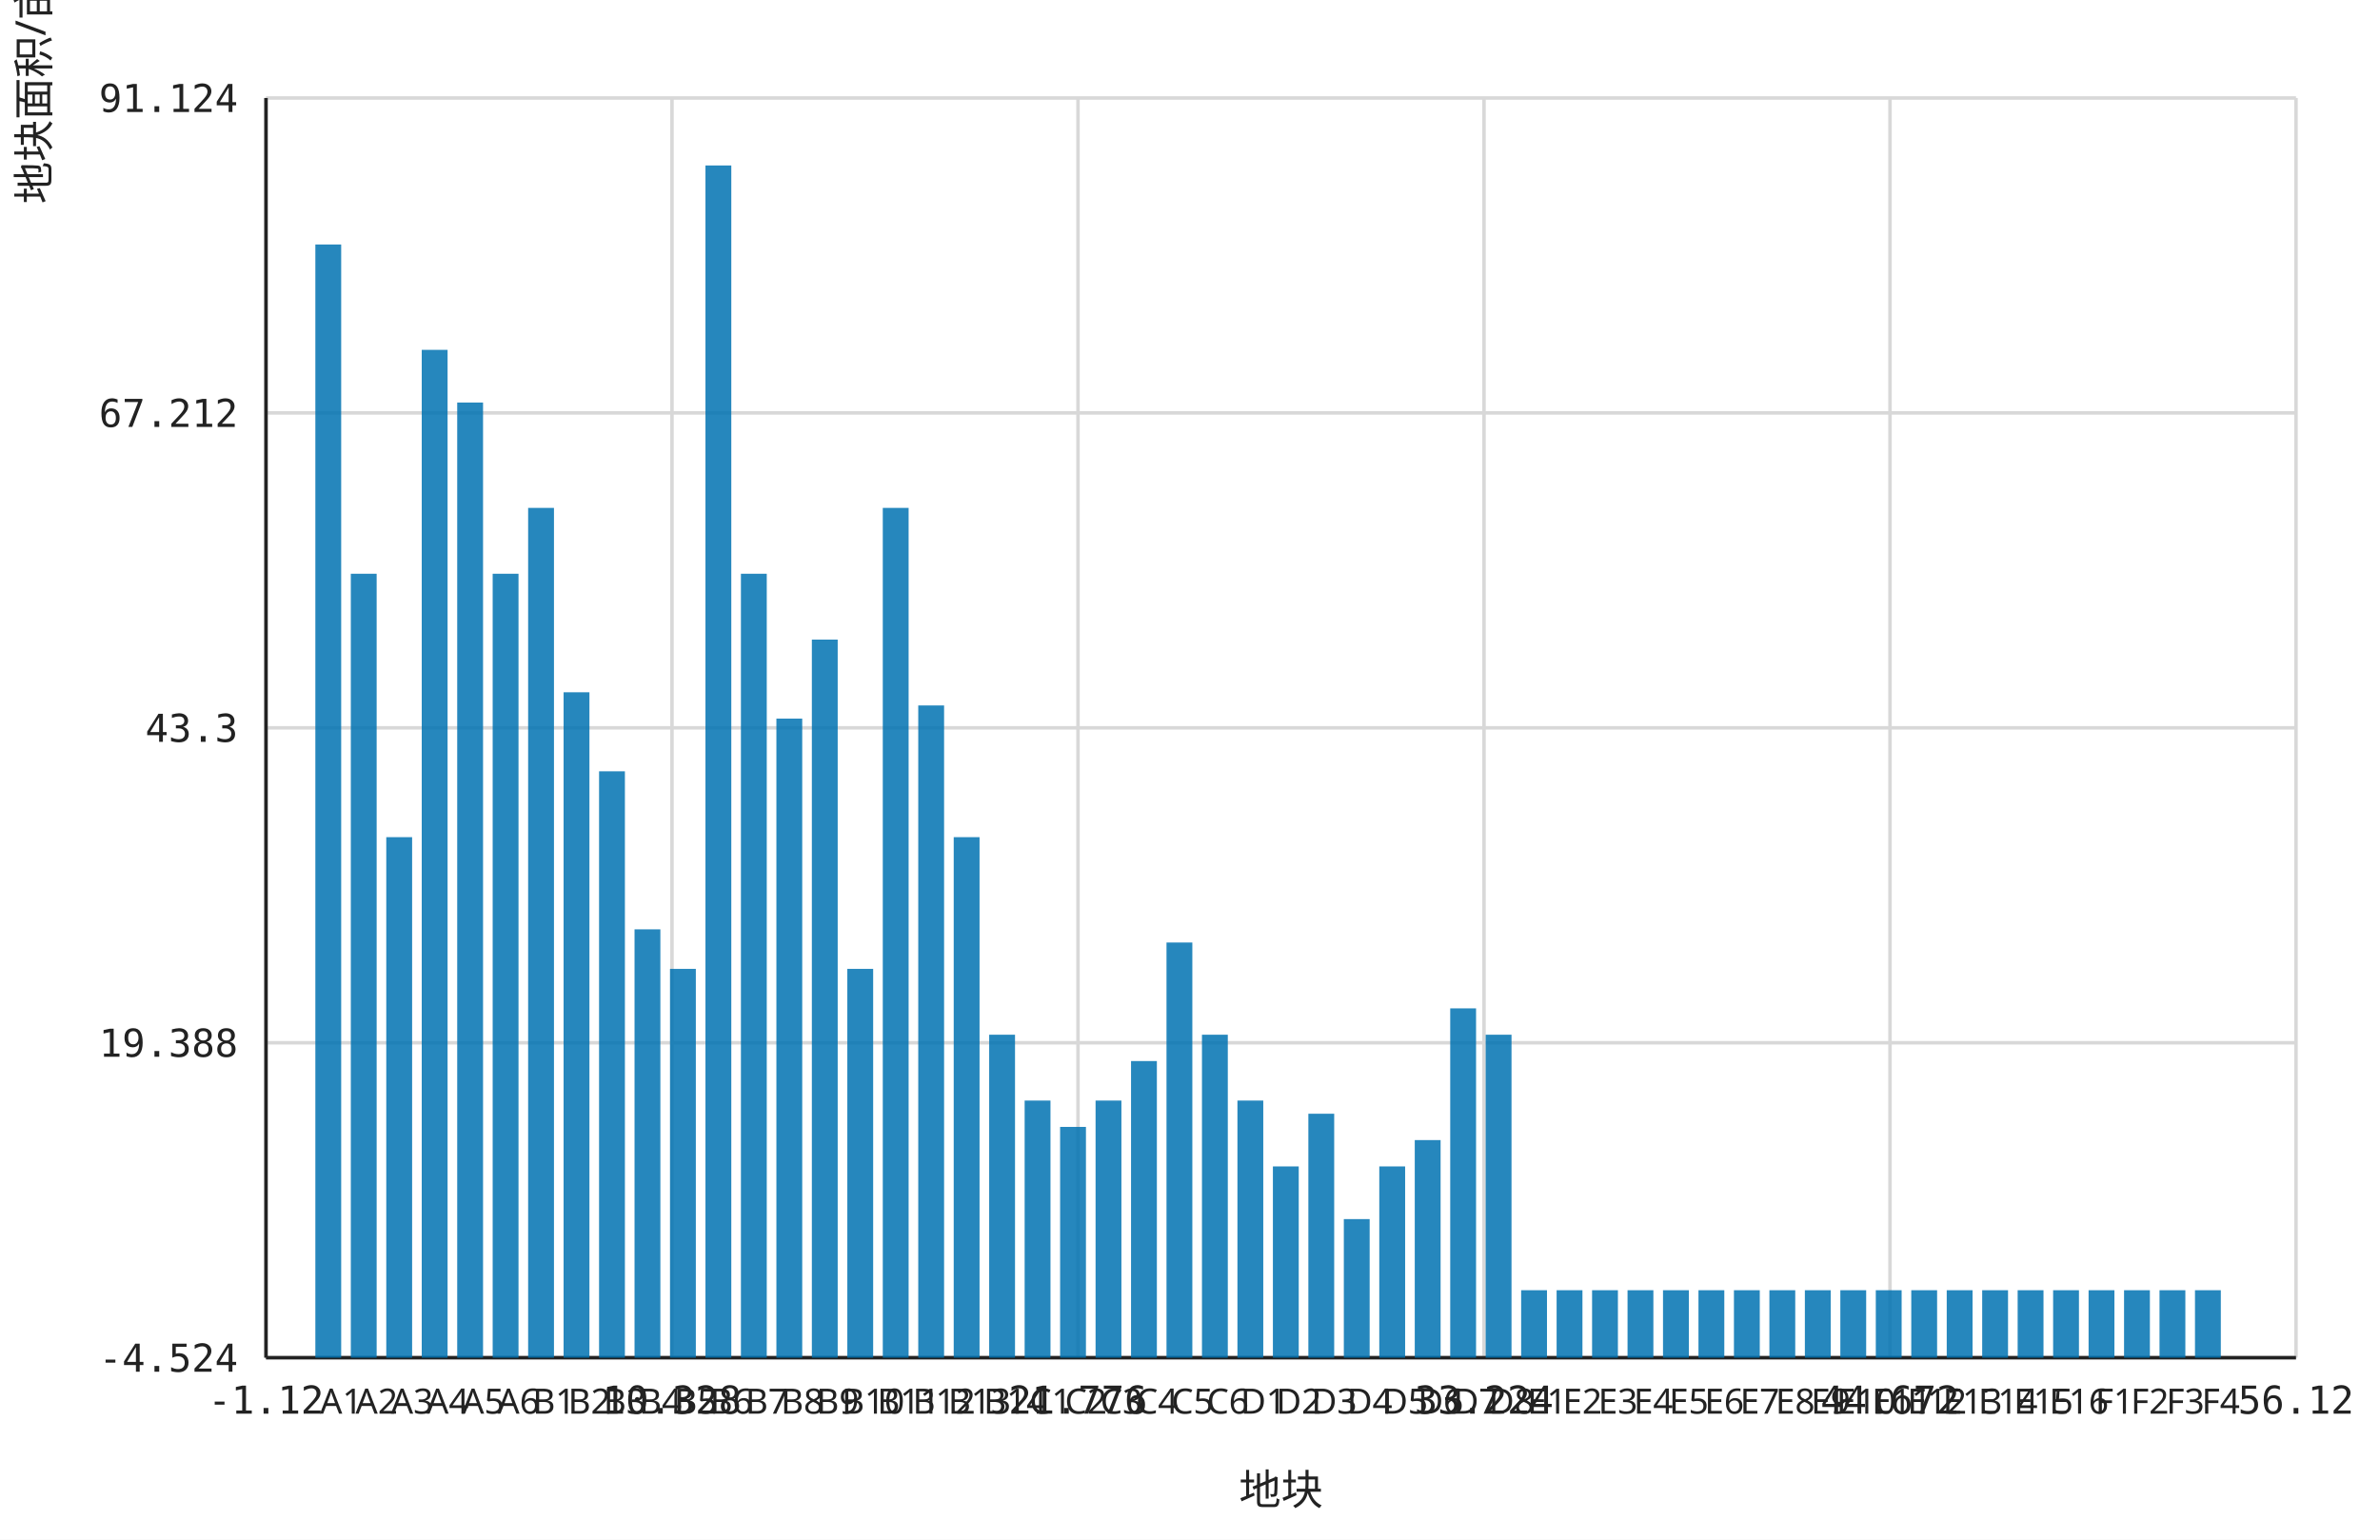
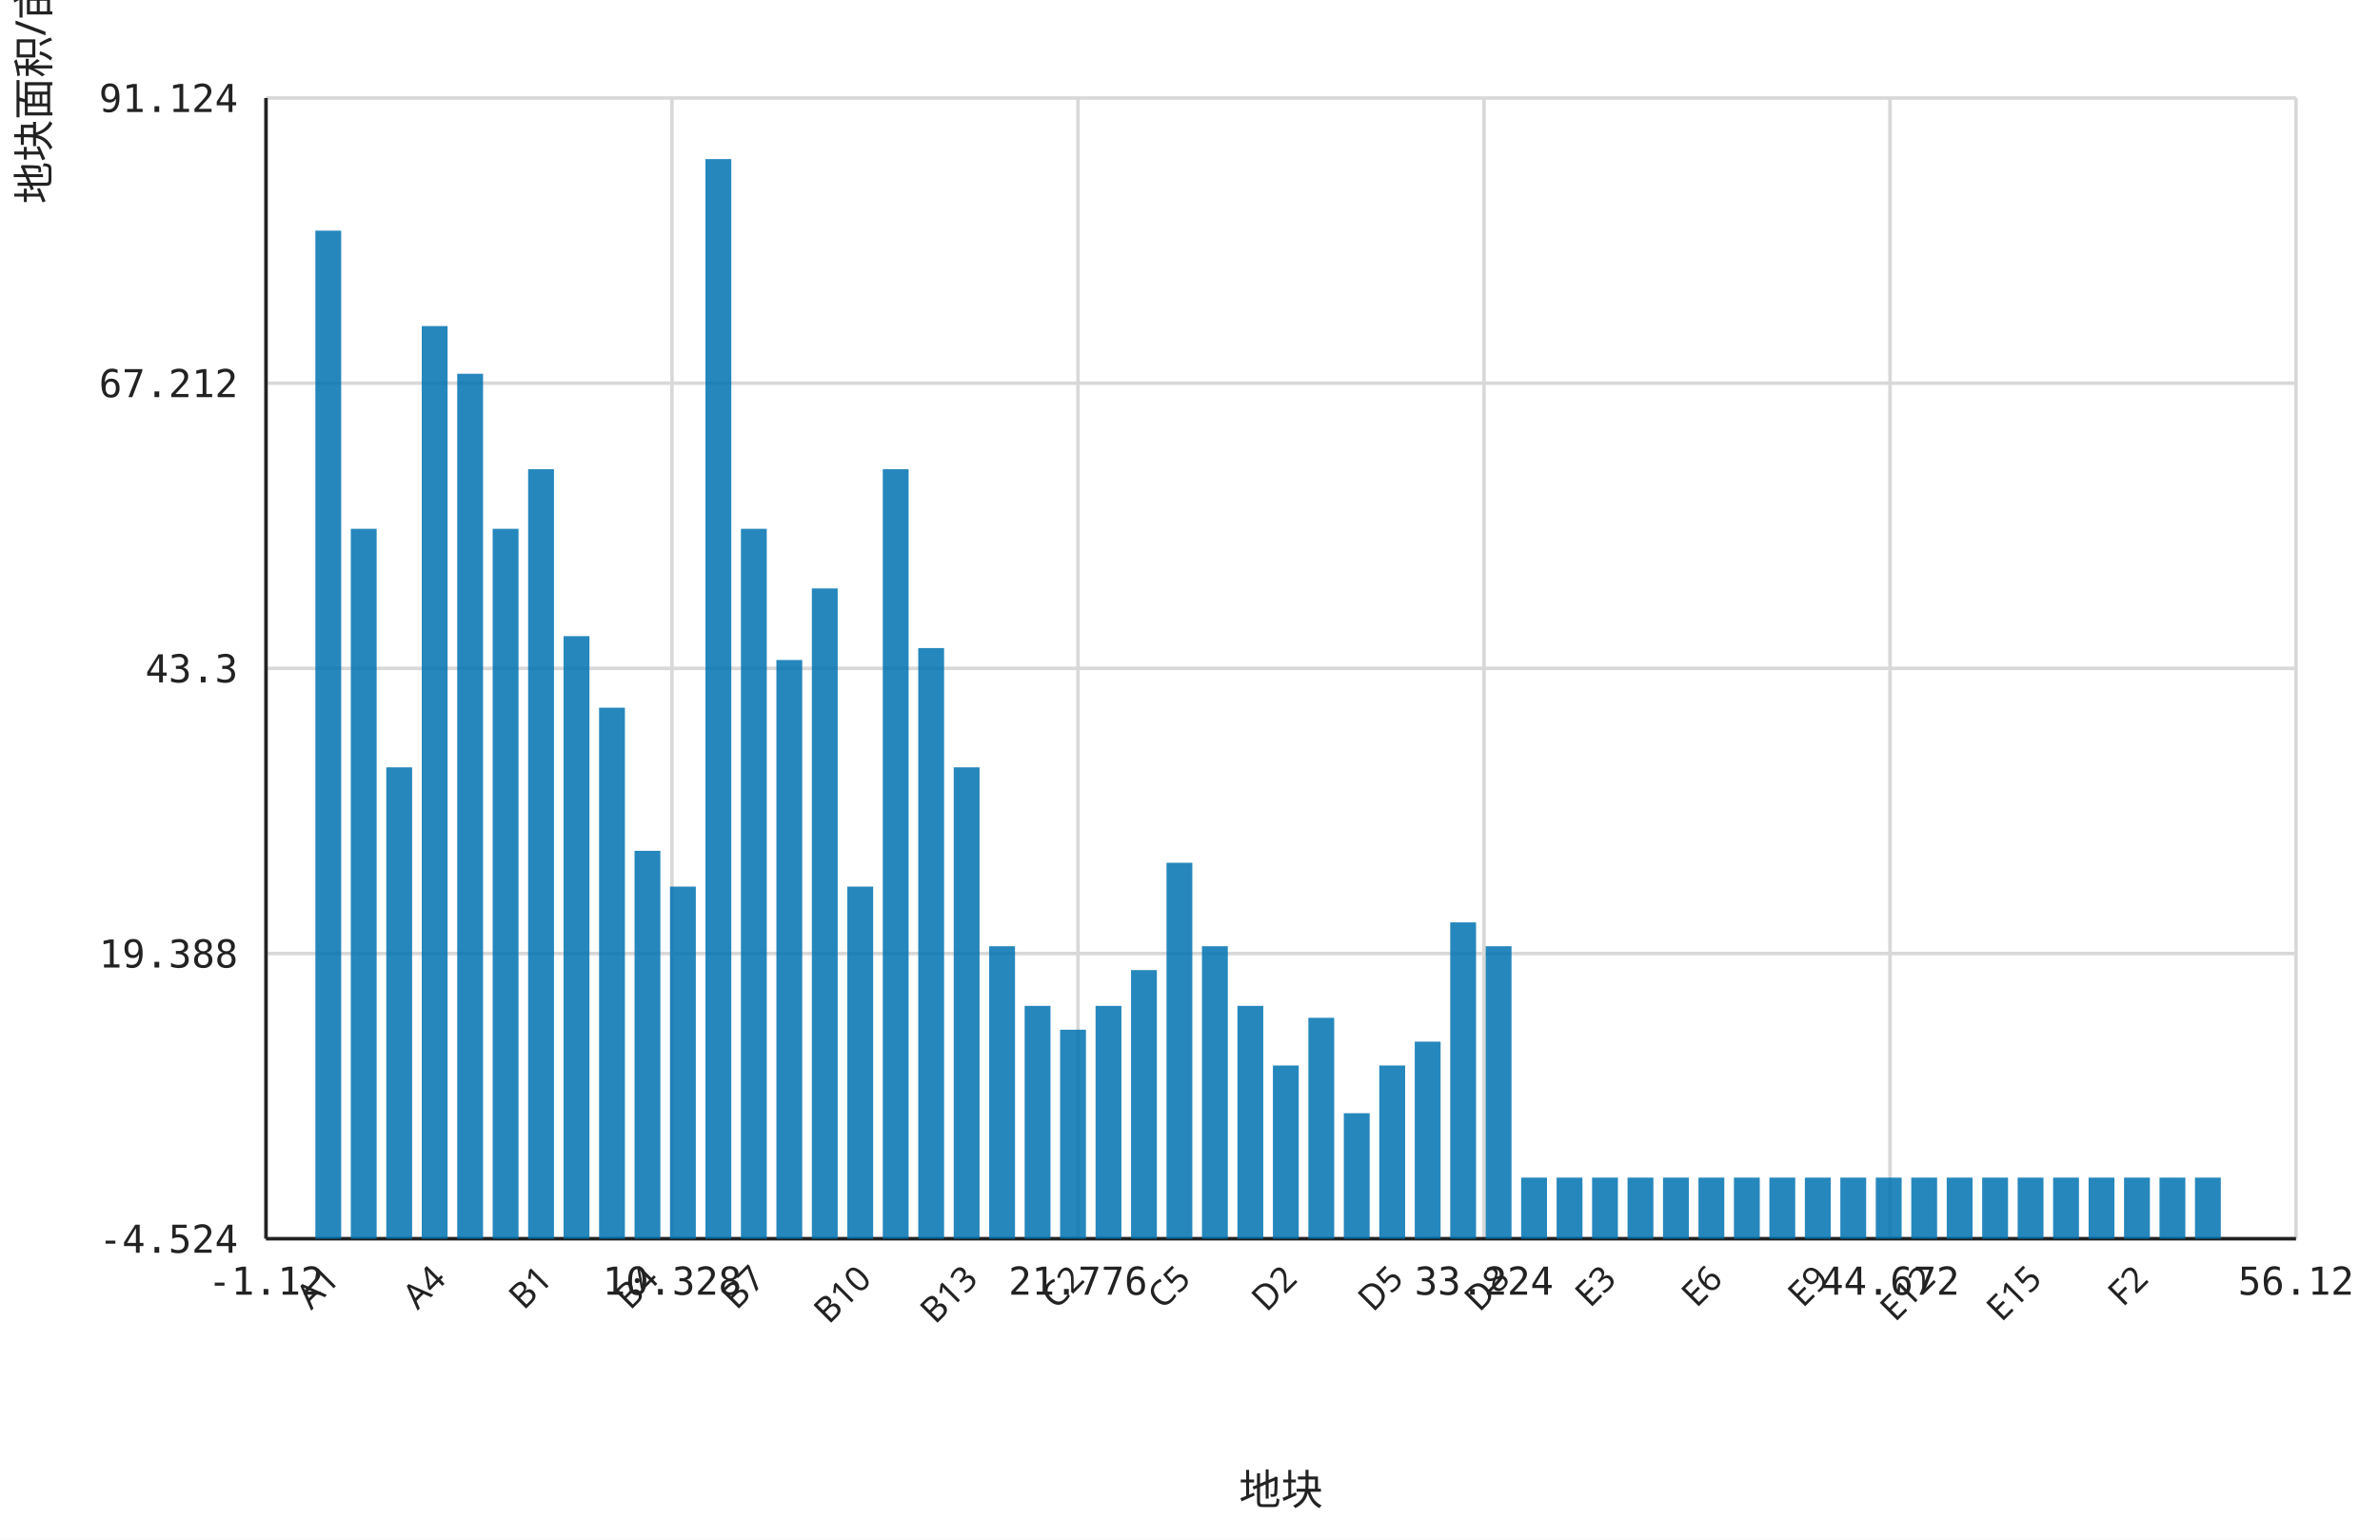
<svg xmlns="http://www.w3.org/2000/svg" width="680" height="440" viewBox="0 0 680 440" role="img">
  <rect x="0" y="0" width="680" height="440" fill="#FFFFFF" />
  <line x1="76" y1="28" x2="656" y2="28" stroke="#D8D8D8" stroke-width="1" />
  <text x="68" y="32" text-anchor="end" font-family="monospace" font-size="11" fill="#222222">91.124</text>
-   <line x1="76" y1="118" x2="656" y2="118" stroke="#D8D8D8" stroke-width="1" />
-   <text x="68" y="122" text-anchor="end" font-family="monospace" font-size="11" fill="#222222">67.212</text>
-   <line x1="76" y1="208" x2="656" y2="208" stroke="#D8D8D8" stroke-width="1" />
-   <text x="68" y="212" text-anchor="end" font-family="monospace" font-size="11" fill="#222222">43.3</text>
-   <line x1="76" y1="298" x2="656" y2="298" stroke="#D8D8D8" stroke-width="1" />
-   <text x="68" y="302" text-anchor="end" font-family="monospace" font-size="11" fill="#222222">19.388</text>
-   <line x1="76" y1="388" x2="656" y2="388" stroke="#D8D8D8" stroke-width="1" />
-   <text x="68" y="392" text-anchor="end" font-family="monospace" font-size="11" fill="#222222">-4.524</text>
-   <line x1="76" y1="28" x2="76" y2="388" stroke="#D8D8D8" stroke-width="1" />
-   <text x="76" y="404" text-anchor="middle" font-family="monospace" font-size="11" fill="#222222">-1.12</text>
-   <line x1="192" y1="28" x2="192" y2="388" stroke="#D8D8D8" stroke-width="1" />
-   <text x="192" y="404" text-anchor="middle" font-family="monospace" font-size="11" fill="#222222">10.328</text>
-   <line x1="308" y1="28" x2="308" y2="388" stroke="#D8D8D8" stroke-width="1" />
-   <text x="308" y="404" text-anchor="middle" font-family="monospace" font-size="11" fill="#222222">21.776</text>
-   <line x1="424" y1="28" x2="424" y2="388" stroke="#D8D8D8" stroke-width="1" />
-   <text x="424" y="404" text-anchor="middle" font-family="monospace" font-size="11" fill="#222222">33.224</text>
-   <line x1="540" y1="28" x2="540" y2="388" stroke="#D8D8D8" stroke-width="1" />
-   <text x="540" y="404" text-anchor="middle" font-family="monospace" font-size="11" fill="#222222">44.672</text>
-   <line x1="656" y1="28" x2="656" y2="388" stroke="#D8D8D8" stroke-width="1" />
-   <text x="656" y="404" text-anchor="middle" font-family="monospace" font-size="11" fill="#222222">56.12</text>
-   <line x1="76" y1="28" x2="76" y2="388" stroke="#222222" stroke-width="1" />
-   <line x1="76" y1="388" x2="656" y2="388" stroke="#222222" stroke-width="1" />
-   <text x="97.481" y="404" text-anchor="middle" font-family="sans-serif" font-size="10" fill="#222222">A1</text>
-   <text x="107.614" y="404" text-anchor="middle" font-family="sans-serif" font-size="10" fill="#222222">A2</text>
-   <text x="117.747" y="404" text-anchor="middle" font-family="sans-serif" font-size="10" fill="#222222">A3</text>
-   <text x="127.88" y="404" text-anchor="middle" font-family="sans-serif" font-size="10" fill="#222222">A4</text>
-   <text x="138.013" y="404" text-anchor="middle" font-family="sans-serif" font-size="10" fill="#222222">A5</text>
-   <text x="148.145" y="404" text-anchor="middle" font-family="sans-serif" font-size="10" fill="#222222">A6</text>
-   <text x="158.278" y="404" text-anchor="middle" font-family="sans-serif" font-size="10" fill="#222222">B1</text>
-   <text x="168.411" y="404" text-anchor="middle" font-family="sans-serif" font-size="10" fill="#222222">B2</text>
-   <text x="178.544" y="404" text-anchor="middle" font-family="sans-serif" font-size="10" fill="#222222">B3</text>
-   <text x="188.676" y="404" text-anchor="middle" font-family="sans-serif" font-size="10" fill="#222222">B4</text>
-   <text x="198.809" y="404" text-anchor="middle" font-family="sans-serif" font-size="10" fill="#222222">B5</text>
-   <text x="208.942" y="404" text-anchor="middle" font-family="sans-serif" font-size="10" fill="#222222">B6</text>
-   <text x="219.075" y="404" text-anchor="middle" font-family="sans-serif" font-size="10" fill="#222222">B7</text>
-   <text x="229.208" y="404" text-anchor="middle" font-family="sans-serif" font-size="10" fill="#222222">B8</text>
-   <text x="239.34" y="404" text-anchor="middle" font-family="sans-serif" font-size="10" fill="#222222">B9</text>
-   <text x="249.473" y="404" text-anchor="middle" font-family="sans-serif" font-size="10" fill="#222222">B10</text>
-   <text x="259.606" y="404" text-anchor="middle" font-family="sans-serif" font-size="10" fill="#222222">B11</text>
-   <text x="269.739" y="404" text-anchor="middle" font-family="sans-serif" font-size="10" fill="#222222">B12</text>
-   <text x="279.871" y="404" text-anchor="middle" font-family="sans-serif" font-size="10" fill="#222222">B13</text>
-   <text x="290.004" y="404" text-anchor="middle" font-family="sans-serif" font-size="10" fill="#222222">B14</text>
-   <text x="300.137" y="404" text-anchor="middle" font-family="sans-serif" font-size="10" fill="#222222">C1</text>
-   <text x="310.27" y="404" text-anchor="middle" font-family="sans-serif" font-size="10" fill="#222222">C2</text>
-   <text x="320.403" y="404" text-anchor="middle" font-family="sans-serif" font-size="10" fill="#222222">C3</text>
-   <text x="330.535" y="404" text-anchor="middle" font-family="sans-serif" font-size="10" fill="#222222">C4</text>
-   <text x="340.668" y="404" text-anchor="middle" font-family="sans-serif" font-size="10" fill="#222222">C5</text>
-   <text x="350.801" y="404" text-anchor="middle" font-family="sans-serif" font-size="10" fill="#222222">C6</text>
-   <text x="360.934" y="404" text-anchor="middle" font-family="sans-serif" font-size="10" fill="#222222">D1</text>
-   <text x="371.066" y="404" text-anchor="middle" font-family="sans-serif" font-size="10" fill="#222222">D2</text>
-   <text x="381.199" y="404" text-anchor="middle" font-family="sans-serif" font-size="10" fill="#222222">D3</text>
-   <text x="391.332" y="404" text-anchor="middle" font-family="sans-serif" font-size="10" fill="#222222">D4</text>
-   <text x="401.465" y="404" text-anchor="middle" font-family="sans-serif" font-size="10" fill="#222222">D5</text>
-   <text x="411.597" y="404" text-anchor="middle" font-family="sans-serif" font-size="10" fill="#222222">D6</text>
-   <text x="421.73" y="404" text-anchor="middle" font-family="sans-serif" font-size="10" fill="#222222">D7</text>
-   <text x="431.863" y="404" text-anchor="middle" font-family="sans-serif" font-size="10" fill="#222222">D8</text>
-   <text x="441.996" y="404" text-anchor="middle" font-family="sans-serif" font-size="10" fill="#222222">E1</text>
-   <text x="452.129" y="404" text-anchor="middle" font-family="sans-serif" font-size="10" fill="#222222">E2</text>
-   <text x="462.261" y="404" text-anchor="middle" font-family="sans-serif" font-size="10" fill="#222222">E3</text>
-   <text x="472.394" y="404" text-anchor="middle" font-family="sans-serif" font-size="10" fill="#222222">E4</text>
-   <text x="482.527" y="404" text-anchor="middle" font-family="sans-serif" font-size="10" fill="#222222">E5</text>
-   <text x="492.66" y="404" text-anchor="middle" font-family="sans-serif" font-size="10" fill="#222222">E6</text>
-   <text x="502.792" y="404" text-anchor="middle" font-family="sans-serif" font-size="10" fill="#222222">E7</text>
-   <text x="512.925" y="404" text-anchor="middle" font-family="sans-serif" font-size="10" fill="#222222">E8</text>
-   <text x="523.058" y="404" text-anchor="middle" font-family="sans-serif" font-size="10" fill="#222222">E9</text>
-   <text x="533.191" y="404" text-anchor="middle" font-family="sans-serif" font-size="10" fill="#222222">E10</text>
-   <text x="543.324" y="404" text-anchor="middle" font-family="sans-serif" font-size="10" fill="#222222">E11</text>
-   <text x="553.456" y="404" text-anchor="middle" font-family="sans-serif" font-size="10" fill="#222222">E12</text>
-   <text x="563.589" y="404" text-anchor="middle" font-family="sans-serif" font-size="10" fill="#222222">E13</text>
-   <text x="573.722" y="404" text-anchor="middle" font-family="sans-serif" font-size="10" fill="#222222">E14</text>
-   <text x="583.855" y="404" text-anchor="middle" font-family="sans-serif" font-size="10" fill="#222222">E15</text>
-   <text x="593.987" y="404" text-anchor="middle" font-family="sans-serif" font-size="10" fill="#222222">E16</text>
-   <text x="604.12" y="404" text-anchor="middle" font-family="sans-serif" font-size="10" fill="#222222">F1</text>
-   <text x="614.253" y="404" text-anchor="middle" font-family="sans-serif" font-size="10" fill="#222222">F2</text>
-   <text x="624.386" y="404" text-anchor="middle" font-family="sans-serif" font-size="10" fill="#222222">F3</text>
-   <text x="634.519" y="404" text-anchor="middle" font-family="sans-serif" font-size="10" fill="#222222">F4</text>
-   <rect x="90.1" y="69.869" width="7.382" height="318.131" fill="#0072B2" fill-opacity="0.85" />
-   <rect x="100.232" y="163.964" width="7.382" height="224.036" fill="#0072B2" fill-opacity="0.85" />
-   <rect x="110.365" y="239.24" width="7.382" height="148.76" fill="#0072B2" fill-opacity="0.85" />
-   <rect x="120.498" y="99.979" width="7.382" height="288.021" fill="#0072B2" fill-opacity="0.85" />
-   <rect x="130.631" y="115.034" width="7.382" height="272.966" fill="#0072B2" fill-opacity="0.85" />
-   <rect x="140.764" y="163.964" width="7.382" height="224.036" fill="#0072B2" fill-opacity="0.85" />
-   <rect x="150.896" y="145.145" width="7.382" height="242.855" fill="#0072B2" fill-opacity="0.85" />
-   <rect x="161.029" y="197.838" width="7.382" height="190.162" fill="#0072B2" fill-opacity="0.85" />
-   <rect x="171.162" y="220.421" width="7.382" height="167.579" fill="#0072B2" fill-opacity="0.85" />
-   <rect x="181.295" y="265.586" width="7.382" height="122.414" fill="#0072B2" fill-opacity="0.85" />
-   <rect x="191.427" y="276.878" width="7.382" height="111.122" fill="#0072B2" fill-opacity="0.85" />
-   <rect x="201.56" y="47.286" width="7.382" height="340.714" fill="#0072B2" fill-opacity="0.85" />
-   <rect x="211.693" y="163.964" width="7.382" height="224.036" fill="#0072B2" fill-opacity="0.85" />
-   <rect x="221.826" y="205.365" width="7.382" height="182.635" fill="#0072B2" fill-opacity="0.85" />
-   <rect x="231.959" y="182.783" width="7.382" height="205.217" fill="#0072B2" fill-opacity="0.85" />
-   <rect x="242.091" y="276.878" width="7.382" height="111.122" fill="#0072B2" fill-opacity="0.85" />
-   <rect x="252.224" y="145.145" width="7.382" height="242.855" fill="#0072B2" fill-opacity="0.85" />
-   <rect x="262.357" y="201.602" width="7.382" height="186.398" fill="#0072B2" fill-opacity="0.85" />
-   <rect x="272.49" y="239.24" width="7.382" height="148.76" fill="#0072B2" fill-opacity="0.85" />
-   <rect x="282.622" y="295.697" width="7.382" height="92.303" fill="#0072B2" fill-opacity="0.85" />
-   <rect x="292.755" y="314.516" width="7.382" height="73.484" fill="#0072B2" fill-opacity="0.85" />
-   <rect x="302.888" y="322.043" width="7.382" height="65.957" fill="#0072B2" fill-opacity="0.85" />
-   <rect x="313.021" y="314.516" width="7.382" height="73.484" fill="#0072B2" fill-opacity="0.85" />
-   <rect x="323.153" y="303.224" width="7.382" height="84.776" fill="#0072B2" fill-opacity="0.85" />
-   <rect x="333.286" y="269.35" width="7.382" height="118.65" fill="#0072B2" fill-opacity="0.85" />
-   <rect x="343.419" y="295.697" width="7.382" height="92.303" fill="#0072B2" fill-opacity="0.85" />
-   <rect x="353.552" y="314.516" width="7.382" height="73.484" fill="#0072B2" fill-opacity="0.85" />
-   <rect x="363.685" y="333.335" width="7.382" height="54.665" fill="#0072B2" fill-opacity="0.85" />
-   <rect x="373.817" y="318.279" width="7.382" height="69.721" fill="#0072B2" fill-opacity="0.85" />
-   <rect x="383.95" y="348.39" width="7.382" height="39.61" fill="#0072B2" fill-opacity="0.85" />
-   <rect x="394.083" y="333.335" width="7.382" height="54.665" fill="#0072B2" fill-opacity="0.85" />
-   <rect x="404.216" y="325.807" width="7.382" height="62.193" fill="#0072B2" fill-opacity="0.85" />
-   <rect x="414.348" y="288.169" width="7.382" height="99.831" fill="#0072B2" fill-opacity="0.85" />
-   <rect x="424.481" y="295.697" width="7.382" height="92.303" fill="#0072B2" fill-opacity="0.85" />
-   <rect x="434.614" y="368.714" width="7.382" height="19.286" fill="#0072B2" fill-opacity="0.85" />
-   <rect x="444.747" y="368.714" width="7.382" height="19.286" fill="#0072B2" fill-opacity="0.85" />
-   <rect x="454.88" y="368.714" width="7.382" height="19.286" fill="#0072B2" fill-opacity="0.85" />
-   <rect x="465.012" y="368.714" width="7.382" height="19.286" fill="#0072B2" fill-opacity="0.85" />
-   <rect x="475.145" y="368.714" width="7.382" height="19.286" fill="#0072B2" fill-opacity="0.85" />
-   <rect x="485.278" y="368.714" width="7.382" height="19.286" fill="#0072B2" fill-opacity="0.85" />
-   <rect x="495.411" y="368.714" width="7.382" height="19.286" fill="#0072B2" fill-opacity="0.85" />
-   <rect x="505.543" y="368.714" width="7.382" height="19.286" fill="#0072B2" fill-opacity="0.85" />
-   <rect x="515.676" y="368.714" width="7.382" height="19.286" fill="#0072B2" fill-opacity="0.85" />
-   <rect x="525.809" y="368.714" width="7.382" height="19.286" fill="#0072B2" fill-opacity="0.85" />
-   <rect x="535.942" y="368.714" width="7.382" height="19.286" fill="#0072B2" fill-opacity="0.85" />
-   <rect x="546.075" y="368.714" width="7.382" height="19.286" fill="#0072B2" fill-opacity="0.85" />
-   <rect x="556.207" y="368.714" width="7.382" height="19.286" fill="#0072B2" fill-opacity="0.85" />
-   <rect x="566.34" y="368.714" width="7.382" height="19.286" fill="#0072B2" fill-opacity="0.85" />
-   <rect x="576.473" y="368.714" width="7.382" height="19.286" fill="#0072B2" fill-opacity="0.85" />
-   <rect x="586.606" y="368.714" width="7.382" height="19.286" fill="#0072B2" fill-opacity="0.85" />
-   <rect x="596.738" y="368.714" width="7.382" height="19.286" fill="#0072B2" fill-opacity="0.85" />
-   <rect x="606.871" y="368.714" width="7.382" height="19.286" fill="#0072B2" fill-opacity="0.85" />
-   <rect x="617.004" y="368.714" width="7.382" height="19.286" fill="#0072B2" fill-opacity="0.85" />
-   <rect x="627.137" y="368.714" width="7.382" height="19.286" fill="#0072B2" fill-opacity="0.85" />
+   <line x1="76" y1="109.5" x2="656" y2="109.5" stroke="#D8D8D8" stroke-width="1" />
+   <text x="68" y="113.5" text-anchor="end" font-family="monospace" font-size="11" fill="#222222">67.212</text>
+   <line x1="76" y1="191" x2="656" y2="191" stroke="#D8D8D8" stroke-width="1" />
+   <text x="68" y="195" text-anchor="end" font-family="monospace" font-size="11" fill="#222222">43.3</text>
+   <line x1="76" y1="272.5" x2="656" y2="272.5" stroke="#D8D8D8" stroke-width="1" />
+   <text x="68" y="276.5" text-anchor="end" font-family="monospace" font-size="11" fill="#222222">19.388</text>
+   <line x1="76" y1="354" x2="656" y2="354" stroke="#D8D8D8" stroke-width="1" />
+   <text x="68" y="358" text-anchor="end" font-family="monospace" font-size="11" fill="#222222">-4.524</text>
+   <line x1="76" y1="28" x2="76" y2="354" stroke="#D8D8D8" stroke-width="1" />
+   <text x="76" y="370" text-anchor="middle" font-family="monospace" font-size="11" fill="#222222">-1.12</text>
+   <line x1="192" y1="28" x2="192" y2="354" stroke="#D8D8D8" stroke-width="1" />
+   <text x="192" y="370" text-anchor="middle" font-family="monospace" font-size="11" fill="#222222">10.328</text>
+   <line x1="308" y1="28" x2="308" y2="354" stroke="#D8D8D8" stroke-width="1" />
+   <text x="308" y="370" text-anchor="middle" font-family="monospace" font-size="11" fill="#222222">21.776</text>
+   <line x1="424" y1="28" x2="424" y2="354" stroke="#D8D8D8" stroke-width="1" />
+   <text x="424" y="370" text-anchor="middle" font-family="monospace" font-size="11" fill="#222222">33.224</text>
+   <line x1="540" y1="28" x2="540" y2="354" stroke="#D8D8D8" stroke-width="1" />
+   <text x="540" y="370" text-anchor="middle" font-family="monospace" font-size="11" fill="#222222">44.672</text>
+   <line x1="656" y1="28" x2="656" y2="354" stroke="#D8D8D8" stroke-width="1" />
+   <text x="656" y="370" text-anchor="middle" font-family="monospace" font-size="11" fill="#222222">56.12</text>
+   <line x1="76" y1="28" x2="76" y2="354" stroke="#222222" stroke-width="1" />
+   <line x1="76" y1="354" x2="656" y2="354" stroke="#222222" stroke-width="1" />
+   <text x="97.481" y="366" text-anchor="end" font-family="sans-serif" font-size="10" fill="#222222" transform="rotate(-45 97.48148 366)">A1</text>
+   <text x="127.88" y="366" text-anchor="end" font-family="sans-serif" font-size="10" fill="#222222" transform="rotate(-45 127.8798 366)">A4</text>
+   <text x="158.278" y="366" text-anchor="end" font-family="sans-serif" font-size="10" fill="#222222" transform="rotate(-45 158.2781 366)">B1</text>
+   <text x="188.676" y="366" text-anchor="end" font-family="sans-serif" font-size="10" fill="#222222" transform="rotate(-45 188.6764 366)">B4</text>
+   <text x="219.075" y="366" text-anchor="end" font-family="sans-serif" font-size="10" fill="#222222" transform="rotate(-45 219.0748 366)">B7</text>
+   <text x="249.473" y="366" text-anchor="end" font-family="sans-serif" font-size="10" fill="#222222" transform="rotate(-45 249.4731 366)">B10</text>
+   <text x="279.871" y="366" text-anchor="end" font-family="sans-serif" font-size="10" fill="#222222" transform="rotate(-45 279.8714 366)">B13</text>
+   <text x="310.27" y="366" text-anchor="end" font-family="sans-serif" font-size="10" fill="#222222" transform="rotate(-45 310.2697 366)">C2</text>
+   <text x="340.668" y="366" text-anchor="end" font-family="sans-serif" font-size="10" fill="#222222" transform="rotate(-45 340.6681 366)">C5</text>
+   <text x="371.066" y="366" text-anchor="end" font-family="sans-serif" font-size="10" fill="#222222" transform="rotate(-45 371.0664 366)">D2</text>
+   <text x="401.465" y="366" text-anchor="end" font-family="sans-serif" font-size="10" fill="#222222" transform="rotate(-45 401.4647 366)">D5</text>
+   <text x="431.863" y="366" text-anchor="end" font-family="sans-serif" font-size="10" fill="#222222" transform="rotate(-45 431.863 366)">D8</text>
+   <text x="462.261" y="366" text-anchor="end" font-family="sans-serif" font-size="10" fill="#222222" transform="rotate(-45 462.2614 366)">E3</text>
+   <text x="492.66" y="366" text-anchor="end" font-family="sans-serif" font-size="10" fill="#222222" transform="rotate(-45 492.6597 366)">E6</text>
+   <text x="523.058" y="366" text-anchor="end" font-family="sans-serif" font-size="10" fill="#222222" transform="rotate(-45 523.058 366)">E9</text>
+   <text x="553.456" y="366" text-anchor="end" font-family="sans-serif" font-size="10" fill="#222222" transform="rotate(-45 553.4563 366)">E12</text>
+   <text x="583.855" y="366" text-anchor="end" font-family="sans-serif" font-size="10" fill="#222222" transform="rotate(-45 583.8546 366)">E15</text>
+   <text x="614.253" y="366" text-anchor="end" font-family="sans-serif" font-size="10" fill="#222222" transform="rotate(-45 614.253 366)">F2</text>
+   <rect x="90.1" y="65.914" width="7.382" height="288.086" fill="#0072B2" fill-opacity="0.85" />
+   <rect x="100.232" y="151.123" width="7.382" height="202.877" fill="#0072B2" fill-opacity="0.85" />
+   <rect x="110.365" y="219.289" width="7.382" height="134.711" fill="#0072B2" fill-opacity="0.85" />
+   <rect x="120.498" y="93.181" width="7.382" height="260.819" fill="#0072B2" fill-opacity="0.85" />
+   <rect x="130.631" y="106.814" width="7.382" height="247.186" fill="#0072B2" fill-opacity="0.85" />
+   <rect x="140.764" y="151.123" width="7.382" height="202.877" fill="#0072B2" fill-opacity="0.85" />
+   <rect x="150.896" y="134.081" width="7.382" height="219.919" fill="#0072B2" fill-opacity="0.85" />
+   <rect x="161.029" y="181.798" width="7.382" height="172.202" fill="#0072B2" fill-opacity="0.85" />
+   <rect x="171.162" y="202.247" width="7.382" height="151.753" fill="#0072B2" fill-opacity="0.85" />
+   <rect x="181.295" y="243.147" width="7.382" height="110.853" fill="#0072B2" fill-opacity="0.85" />
+   <rect x="191.427" y="253.372" width="7.382" height="100.628" fill="#0072B2" fill-opacity="0.85" />
+   <rect x="201.56" y="45.464" width="7.382" height="308.536" fill="#0072B2" fill-opacity="0.85" />
+   <rect x="211.693" y="151.123" width="7.382" height="202.877" fill="#0072B2" fill-opacity="0.85" />
+   <rect x="221.826" y="188.614" width="7.382" height="165.386" fill="#0072B2" fill-opacity="0.85" />
+   <rect x="231.959" y="168.164" width="7.382" height="185.836" fill="#0072B2" fill-opacity="0.85" />
+   <rect x="242.091" y="253.372" width="7.382" height="100.628" fill="#0072B2" fill-opacity="0.85" />
+   <rect x="252.224" y="134.081" width="7.382" height="219.919" fill="#0072B2" fill-opacity="0.85" />
+   <rect x="262.357" y="185.206" width="7.382" height="168.794" fill="#0072B2" fill-opacity="0.85" />
+   <rect x="272.49" y="219.289" width="7.382" height="134.711" fill="#0072B2" fill-opacity="0.85" />
+   <rect x="282.622" y="270.414" width="7.382" height="83.586" fill="#0072B2" fill-opacity="0.85" />
+   <rect x="292.755" y="287.456" width="7.382" height="66.544" fill="#0072B2" fill-opacity="0.85" />
+   <rect x="302.888" y="294.272" width="7.382" height="59.728" fill="#0072B2" fill-opacity="0.85" />
+   <rect x="313.021" y="287.456" width="7.382" height="66.544" fill="#0072B2" fill-opacity="0.85" />
+   <rect x="323.153" y="277.231" width="7.382" height="76.769" fill="#0072B2" fill-opacity="0.85" />
+   <rect x="333.286" y="246.556" width="7.382" height="107.444" fill="#0072B2" fill-opacity="0.85" />
+   <rect x="343.419" y="270.414" width="7.382" height="83.586" fill="#0072B2" fill-opacity="0.85" />
+   <rect x="353.552" y="287.456" width="7.382" height="66.544" fill="#0072B2" fill-opacity="0.85" />
+   <rect x="363.685" y="304.497" width="7.382" height="49.503" fill="#0072B2" fill-opacity="0.85" />
+   <rect x="373.817" y="290.864" width="7.382" height="63.136" fill="#0072B2" fill-opacity="0.85" />
+   <rect x="383.95" y="318.131" width="7.382" height="35.869" fill="#0072B2" fill-opacity="0.85" />
+   <rect x="394.083" y="304.497" width="7.382" height="49.503" fill="#0072B2" fill-opacity="0.85" />
+   <rect x="404.216" y="297.681" width="7.382" height="56.319" fill="#0072B2" fill-opacity="0.85" />
+   <rect x="414.348" y="263.597" width="7.382" height="90.403" fill="#0072B2" fill-opacity="0.85" />
+   <rect x="424.481" y="270.414" width="7.382" height="83.586" fill="#0072B2" fill-opacity="0.85" />
+   <rect x="434.614" y="336.536" width="7.382" height="17.464" fill="#0072B2" fill-opacity="0.85" />
+   <rect x="444.747" y="336.536" width="7.382" height="17.464" fill="#0072B2" fill-opacity="0.85" />
+   <rect x="454.88" y="336.536" width="7.382" height="17.464" fill="#0072B2" fill-opacity="0.85" />
+   <rect x="465.012" y="336.536" width="7.382" height="17.464" fill="#0072B2" fill-opacity="0.85" />
+   <rect x="475.145" y="336.536" width="7.382" height="17.464" fill="#0072B2" fill-opacity="0.85" />
+   <rect x="485.278" y="336.536" width="7.382" height="17.464" fill="#0072B2" fill-opacity="0.85" />
+   <rect x="495.411" y="336.536" width="7.382" height="17.464" fill="#0072B2" fill-opacity="0.85" />
+   <rect x="505.543" y="336.536" width="7.382" height="17.464" fill="#0072B2" fill-opacity="0.85" />
+   <rect x="515.676" y="336.536" width="7.382" height="17.464" fill="#0072B2" fill-opacity="0.85" />
+   <rect x="525.809" y="336.536" width="7.382" height="17.464" fill="#0072B2" fill-opacity="0.85" />
+   <rect x="535.942" y="336.536" width="7.382" height="17.464" fill="#0072B2" fill-opacity="0.85" />
+   <rect x="546.075" y="336.536" width="7.382" height="17.464" fill="#0072B2" fill-opacity="0.85" />
+   <rect x="556.207" y="336.536" width="7.382" height="17.464" fill="#0072B2" fill-opacity="0.85" />
+   <rect x="566.34" y="336.536" width="7.382" height="17.464" fill="#0072B2" fill-opacity="0.85" />
+   <rect x="576.473" y="336.536" width="7.382" height="17.464" fill="#0072B2" fill-opacity="0.85" />
+   <rect x="586.606" y="336.536" width="7.382" height="17.464" fill="#0072B2" fill-opacity="0.85" />
+   <rect x="596.738" y="336.536" width="7.382" height="17.464" fill="#0072B2" fill-opacity="0.85" />
+   <rect x="606.871" y="336.536" width="7.382" height="17.464" fill="#0072B2" fill-opacity="0.85" />
+   <rect x="617.004" y="336.536" width="7.382" height="17.464" fill="#0072B2" fill-opacity="0.85" />
+   <rect x="627.137" y="336.536" width="7.382" height="17.464" fill="#0072B2" fill-opacity="0.85" />
  <text x="14" y="26" transform="rotate(-90 14 26)" text-anchor="middle" font-family="sans-serif" font-size="12" fill="#222222">地块面积/亩</text>
  <text x="366" y="430" text-anchor="middle" font-family="sans-serif" font-size="12" fill="#222222">地块</text>
</svg>
